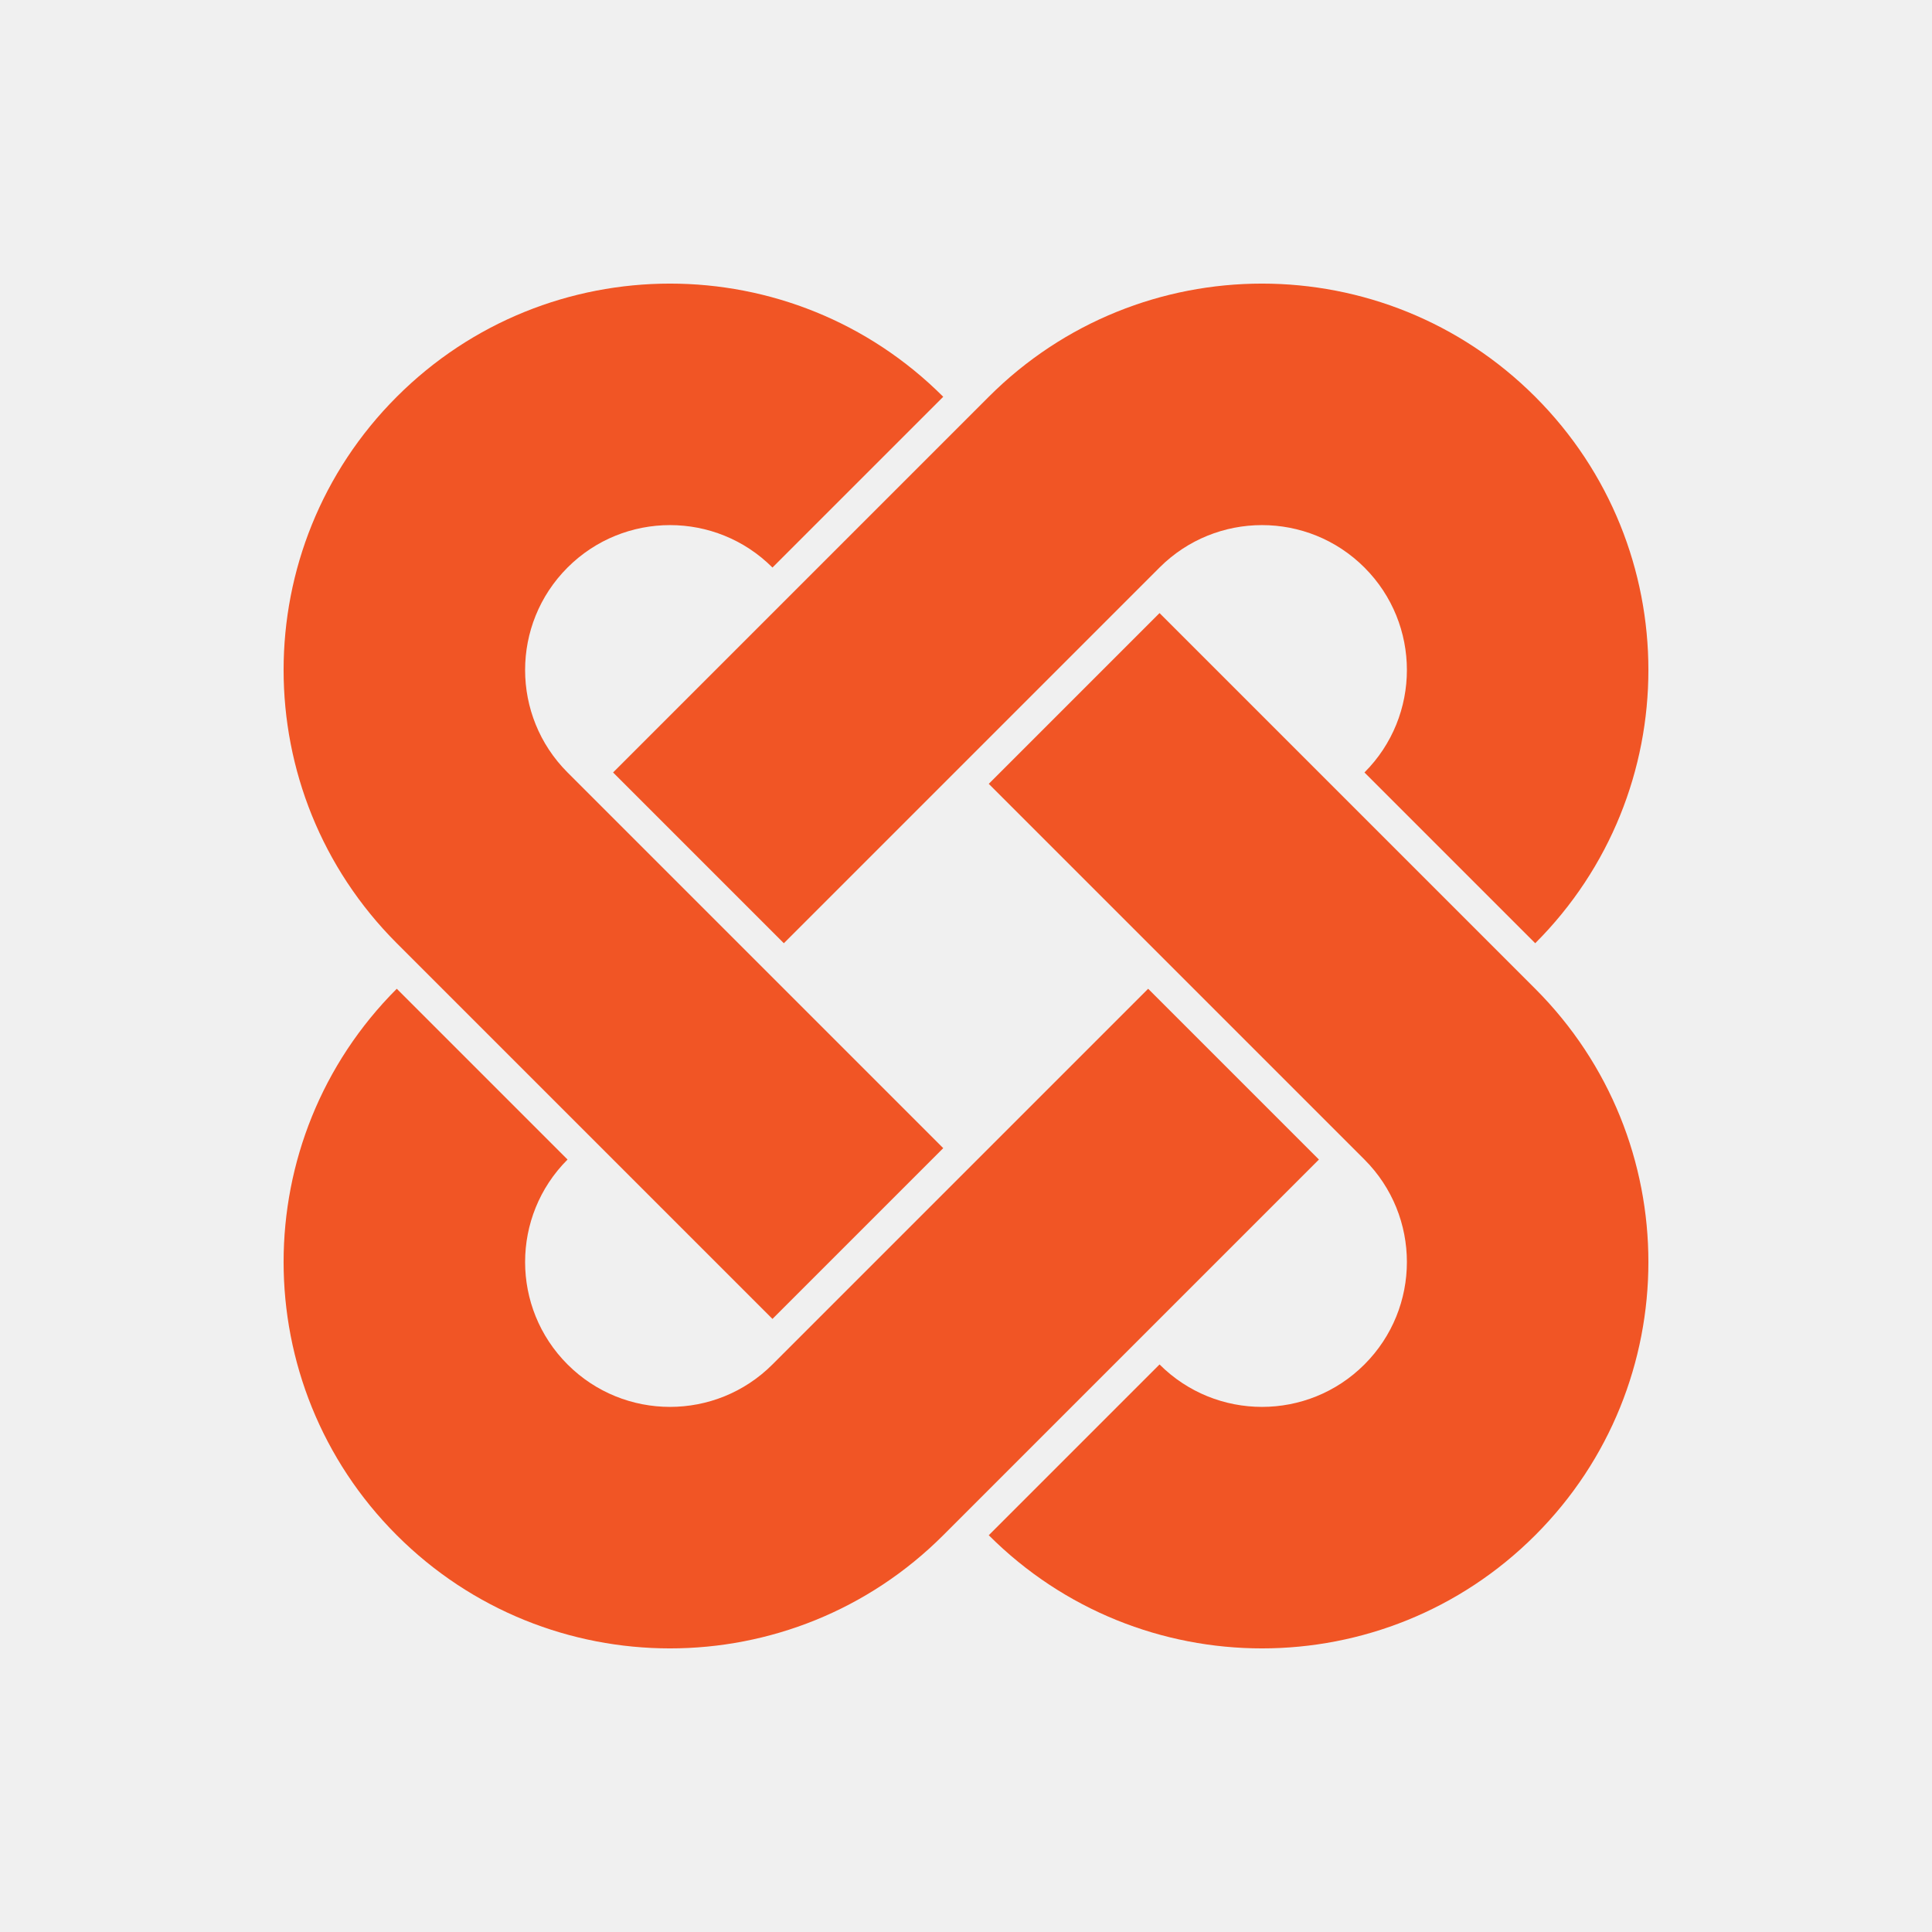
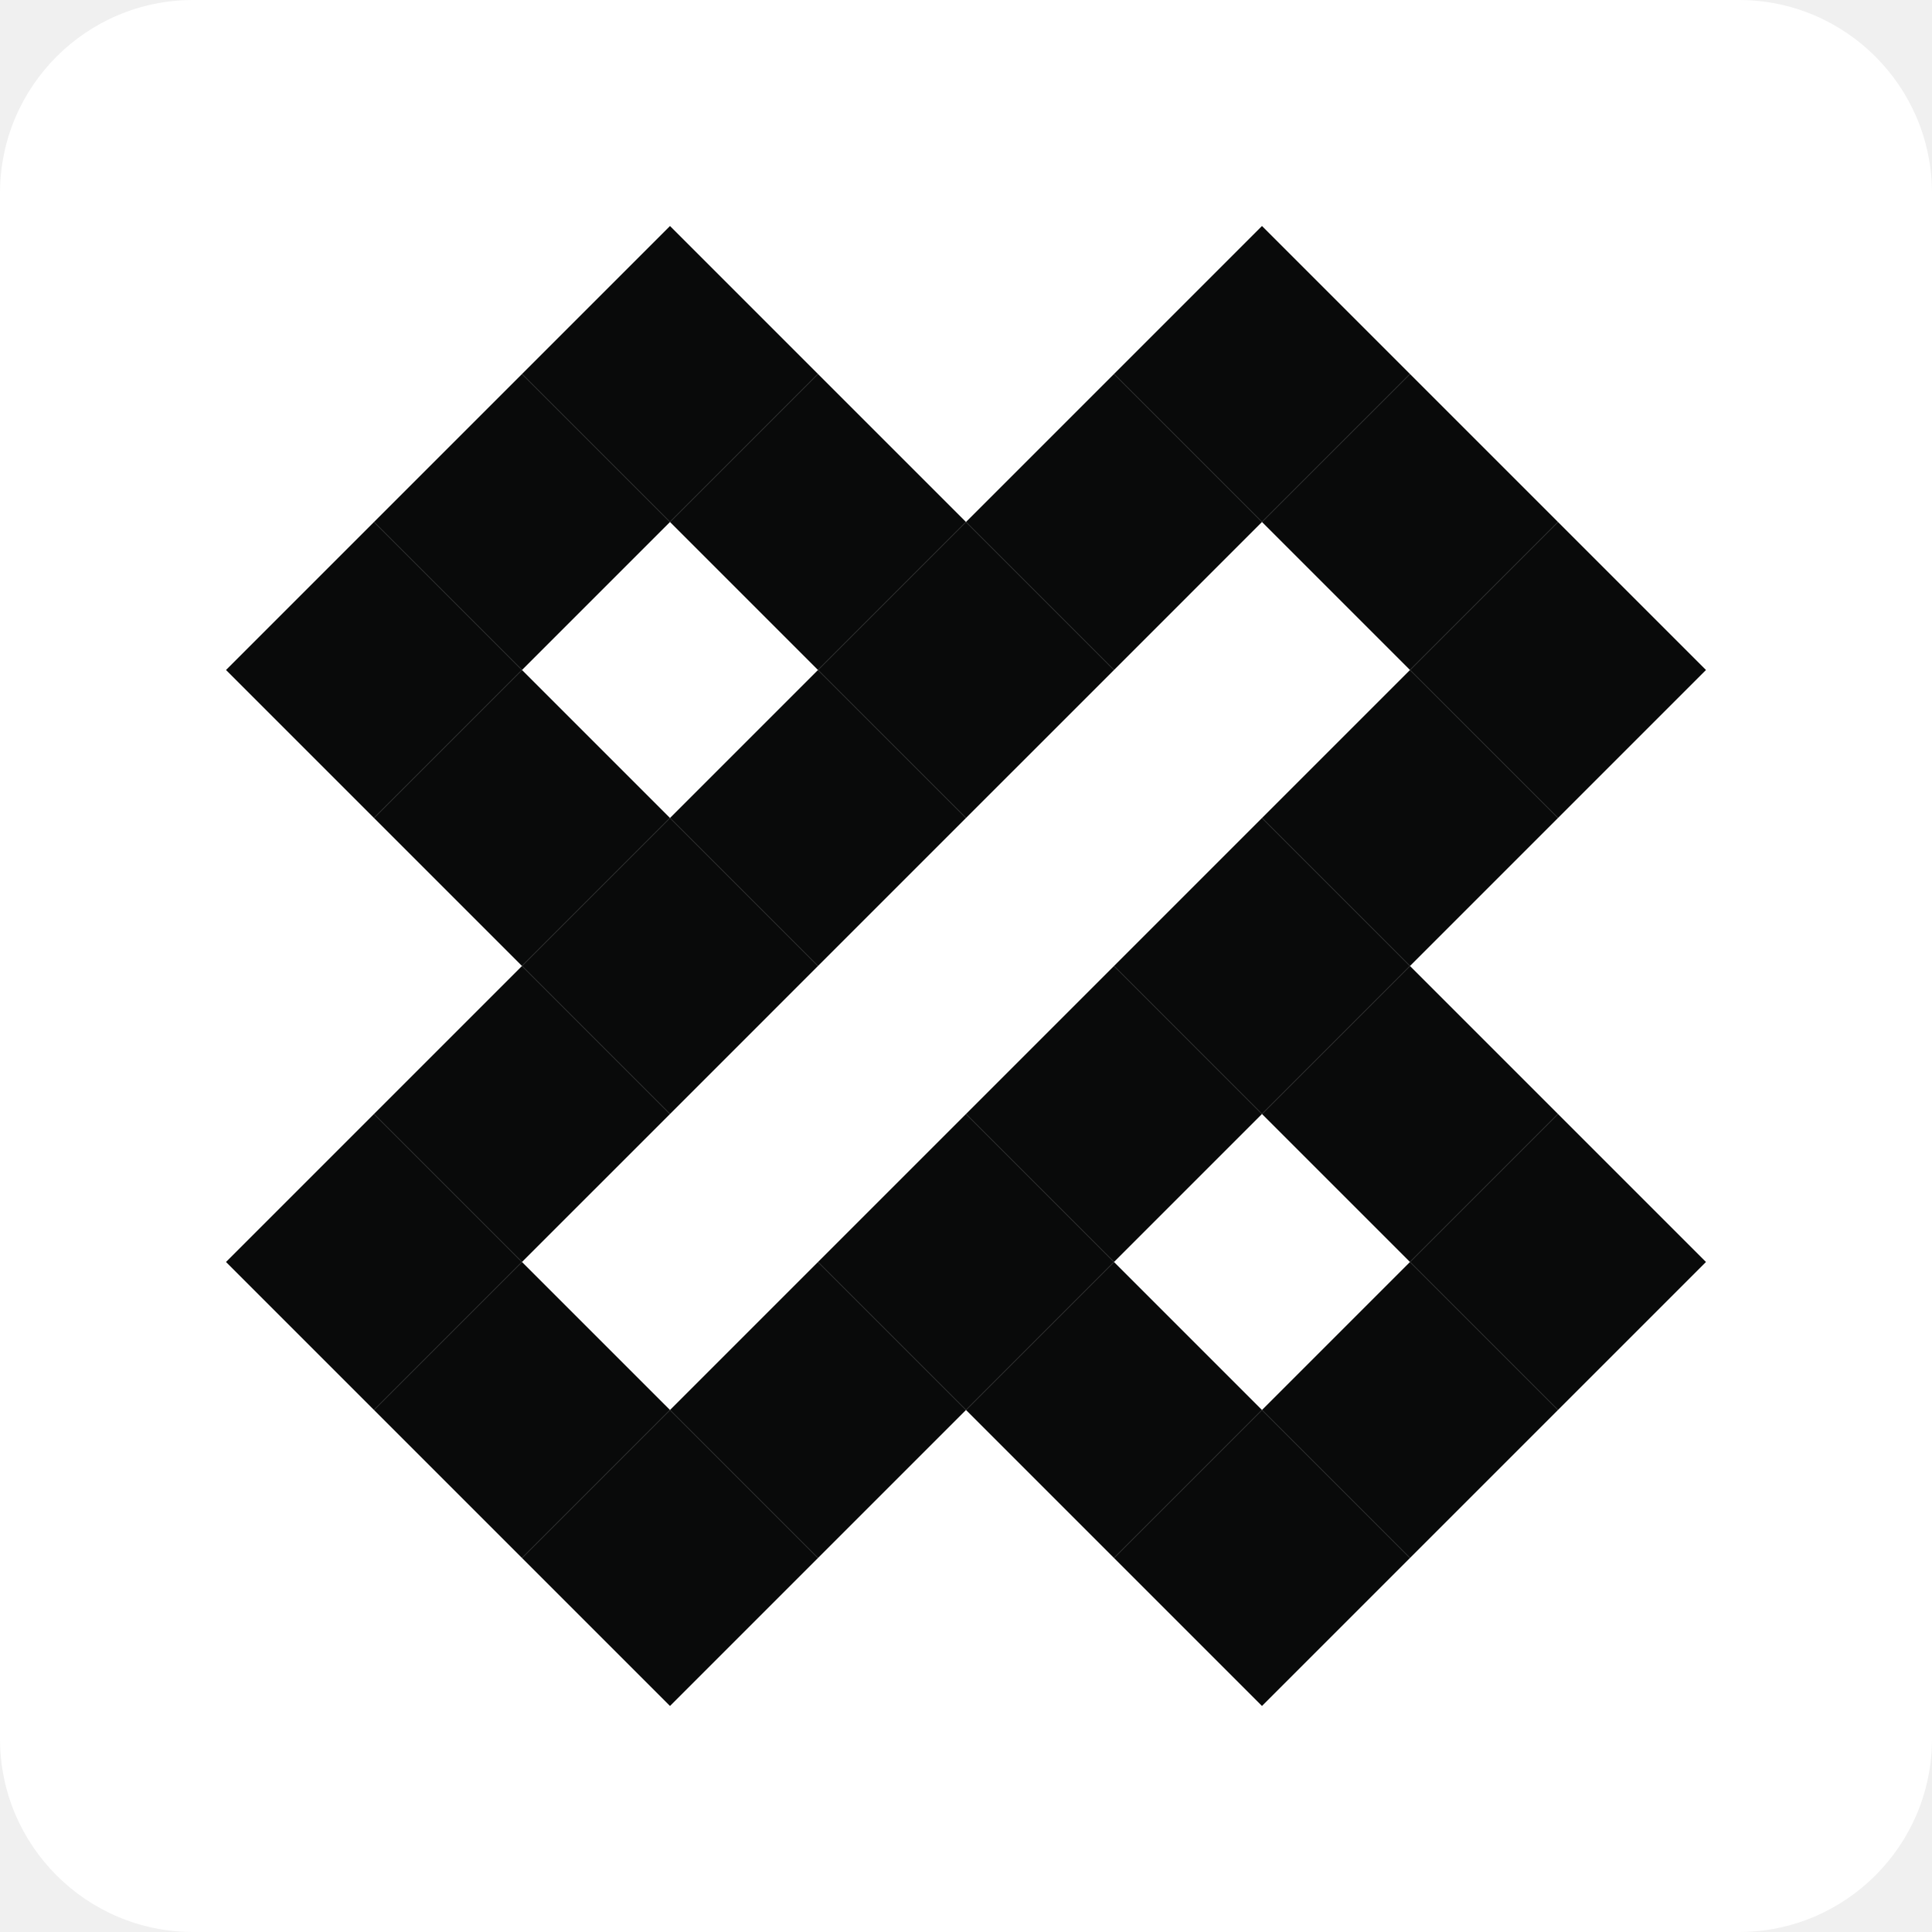
- <svg xmlns="http://www.w3.org/2000/svg" version="1.1" width="240" height="240">
-   <svg width="240" height="240" viewBox="0 0 240 240" fill="none">
-     <path fill-rule="evenodd" clip-rule="evenodd" d="M142.627 122.828L95.958 169.497C88.929 176.527 77.532 176.527 70.503 169.497C63.473 162.468 63.473 151.071 70.503 144.042L49.289 122.828C30.544 141.574 30.544 171.965 49.289 190.711C68.034 209.456 98.426 209.456 117.172 190.711L163.841 144.042L142.627 122.828ZM169.498 95.958L190.711 117.172C209.456 98.426 209.456 68.034 190.711 49.289C171.966 30.544 141.574 30.544 122.828 49.289L76.159 95.958L97.373 117.172L144.042 70.502C151.071 63.473 162.468 63.473 169.498 70.502C176.527 77.532 176.527 88.929 169.498 95.958Z" fill="#F15525" />
-     <path fill-rule="evenodd" clip-rule="evenodd" d="M117.172 142.627L70.502 95.958C63.473 88.929 63.473 77.532 70.502 70.502C77.532 63.473 88.929 63.473 95.958 70.502L117.172 49.289C98.426 30.544 68.034 30.544 49.289 49.289C30.544 68.034 30.544 98.426 49.289 117.172L95.958 163.841L117.172 142.627ZM144.042 169.497L122.828 190.711C141.574 209.456 171.966 209.456 190.711 190.711C209.456 171.965 209.456 141.574 190.711 122.828L144.042 76.159L122.828 97.373L169.497 144.042C176.527 151.071 176.527 162.468 169.497 169.497C162.468 176.527 151.071 176.527 144.042 169.497Z" fill="#F15525" />
+ <svg xmlns="http://www.w3.org/2000/svg" version="1.1" width="200" height="200">
+   <svg width="200" height="200" viewBox="0 0 200 200" fill="none">
+     <g clip-path="url(#clip0_1266_3533)">
+       <rect width="200" height="200" rx="20" fill="white" />
+       <path d="M130.64 23.396L145.961 38.717L130.64 54.037L115.32 38.717L130.64 23.396Z" fill="#090A0A" />
+       <path d="M145.961 38.717L161.282 54.037L145.961 69.358L130.64 54.037L145.961 38.717Z" fill="#090A0A" />
+       <path d="M161.282 54.037L176.602 69.358L161.282 84.678L145.961 69.358L161.282 54.037Z" fill="#090A0A" />
+       <path d="M115.32 38.717L130.64 54.037L115.32 69.358L99.999 54.037L115.32 38.717Z" fill="#090A0A" />
+       <path d="M145.961 69.358L161.282 84.678L145.961 99.999L130.64 84.678L145.961 69.358Z" fill="#090A0A" />
+       <path d="M99.999 54.037L115.32 69.358L99.999 84.678L84.678 69.358L99.999 54.037Z" fill="#090A0A" />
+       <path d="M130.64 84.678L145.961 99.999L130.64 115.32L115.32 99.999L130.64 84.678Z" fill="#090A0A" />
+       <path d="M69.358 23.396L84.678 38.717L69.358 54.037L54.037 38.717L69.358 23.396Z" fill="#090A0A" />
+       <path d="M69.358 84.678L84.678 99.999L69.358 115.32L54.037 99.999L69.358 84.678Z" fill="#090A0A" />
+       <path d="M84.678 38.717L99.999 54.037L84.678 69.358L69.358 54.037L84.678 38.717Z" fill="#090A0A" />
+       <path d="M145.961 99.999L161.282 115.32L145.961 130.64L130.64 115.32L145.961 99.999Z" fill="#090A0A" />
+       <path d="M99.999 115.32L115.32 130.64L99.999 145.961L84.678 130.64L99.999 115.32Z" fill="#090A0A" />
+       <path d="M161.282 115.32L176.602 130.64L161.282 145.961L145.961 130.64L161.282 115.32Z" fill="#090A0A" />
+       <path d="M54.037 38.717L69.358 54.037L54.037 69.358L38.716 54.037L54.037 38.717Z" fill="#090A0A" />
+       <path d="M54.037 99.999L69.358 115.32L54.037 130.64L38.716 115.32L54.037 99.999Z" fill="#090A0A" />
+       <path d="M115.32 99.999L130.64 115.32L115.32 130.64L99.999 115.32L115.32 99.999Z" fill="#090A0A" />
+       <path d="M84.678 69.358L99.999 84.678L84.678 99.999L69.358 84.678L84.678 69.358Z" fill="#090A0A" />
+       <path d="M84.678 130.64L99.999 145.961L84.678 161.282L69.358 145.961L84.678 130.64Z" fill="#090A0A" />
+       <path d="M145.961 130.64L161.282 145.961L145.961 161.282L130.64 145.961L145.961 130.64Z" fill="#090A0A" />
+       <path d="M38.716 54.037L54.037 69.358L38.716 84.678L23.396 69.358L38.716 54.037Z" fill="#090A0A" />
+       <path d="M38.716 115.32L54.037 130.64L38.716 145.961L23.396 130.64L38.716 115.32Z" fill="#090A0A" />
+       <path d="M54.037 69.358L69.358 84.678L54.037 99.999L38.716 84.678L54.037 69.358Z" fill="#090A0A" />
+       <path d="M54.037 130.64L69.358 145.961L54.037 161.282L38.716 145.961L54.037 130.64Z" fill="#090A0A" />
+       <path d="M115.32 130.64L130.64 145.961L115.32 161.282L99.999 145.961L115.32 130.64Z" fill="#090A0A" />
+       <path d="M69.358 145.961L84.678 161.282L69.358 176.602L54.037 161.282L69.358 145.961Z" fill="#090A0A" />
+       <path d="M130.64 145.961L145.961 161.282L130.64 176.602L115.32 161.282L130.64 145.961Z" fill="#090A0A" />
+     </g>
+     <defs>
+       <clipPath id="SvgjsClipPath1000">
+         <rect width="200" height="200" fill="white" />
+       </clipPath>
+     </defs>
  </svg>
  <style>@media (prefers-color-scheme: light) { :root { filter: none; } }
</style>
</svg>
